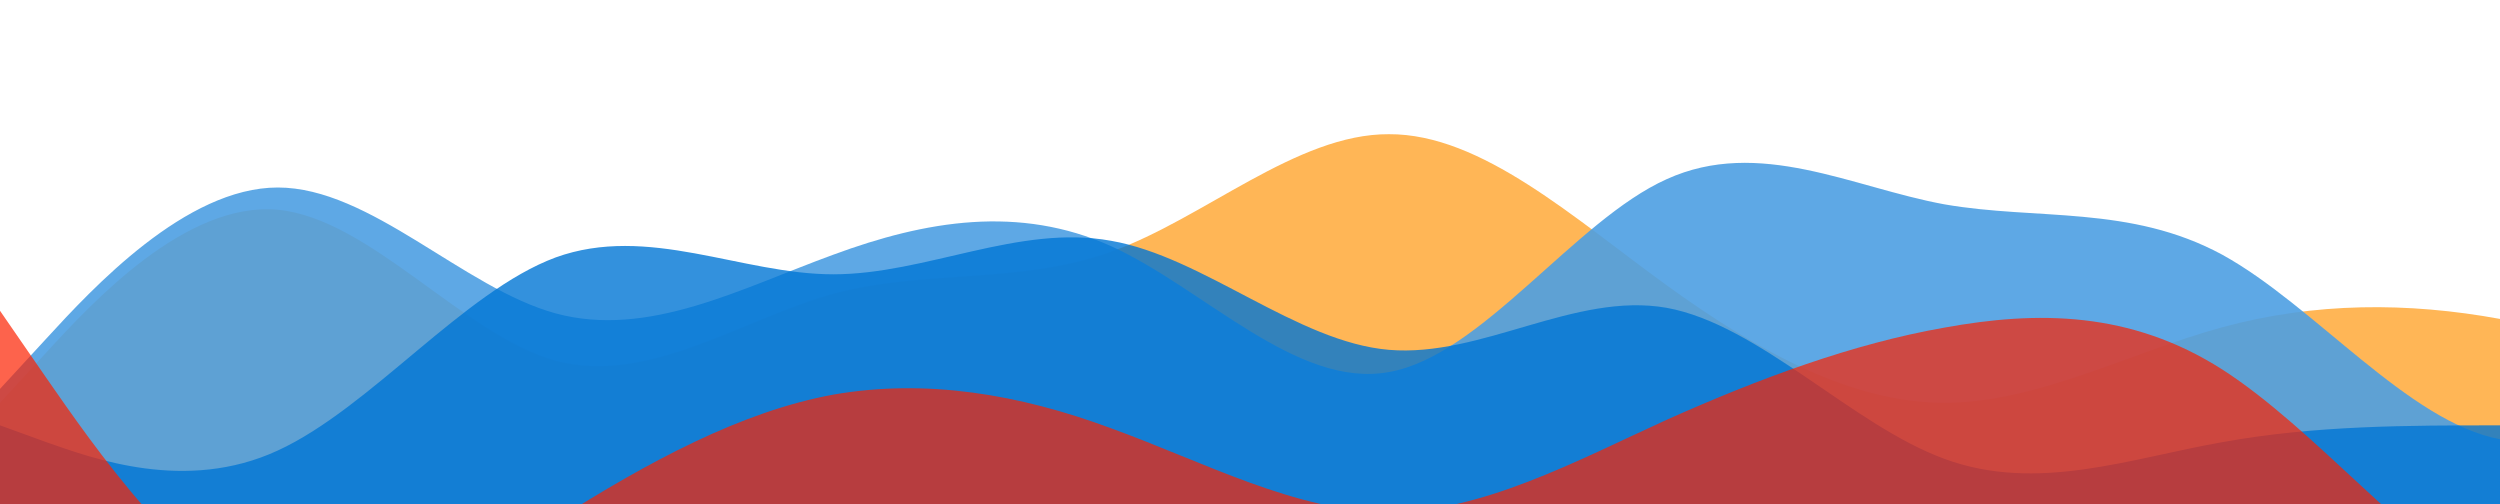
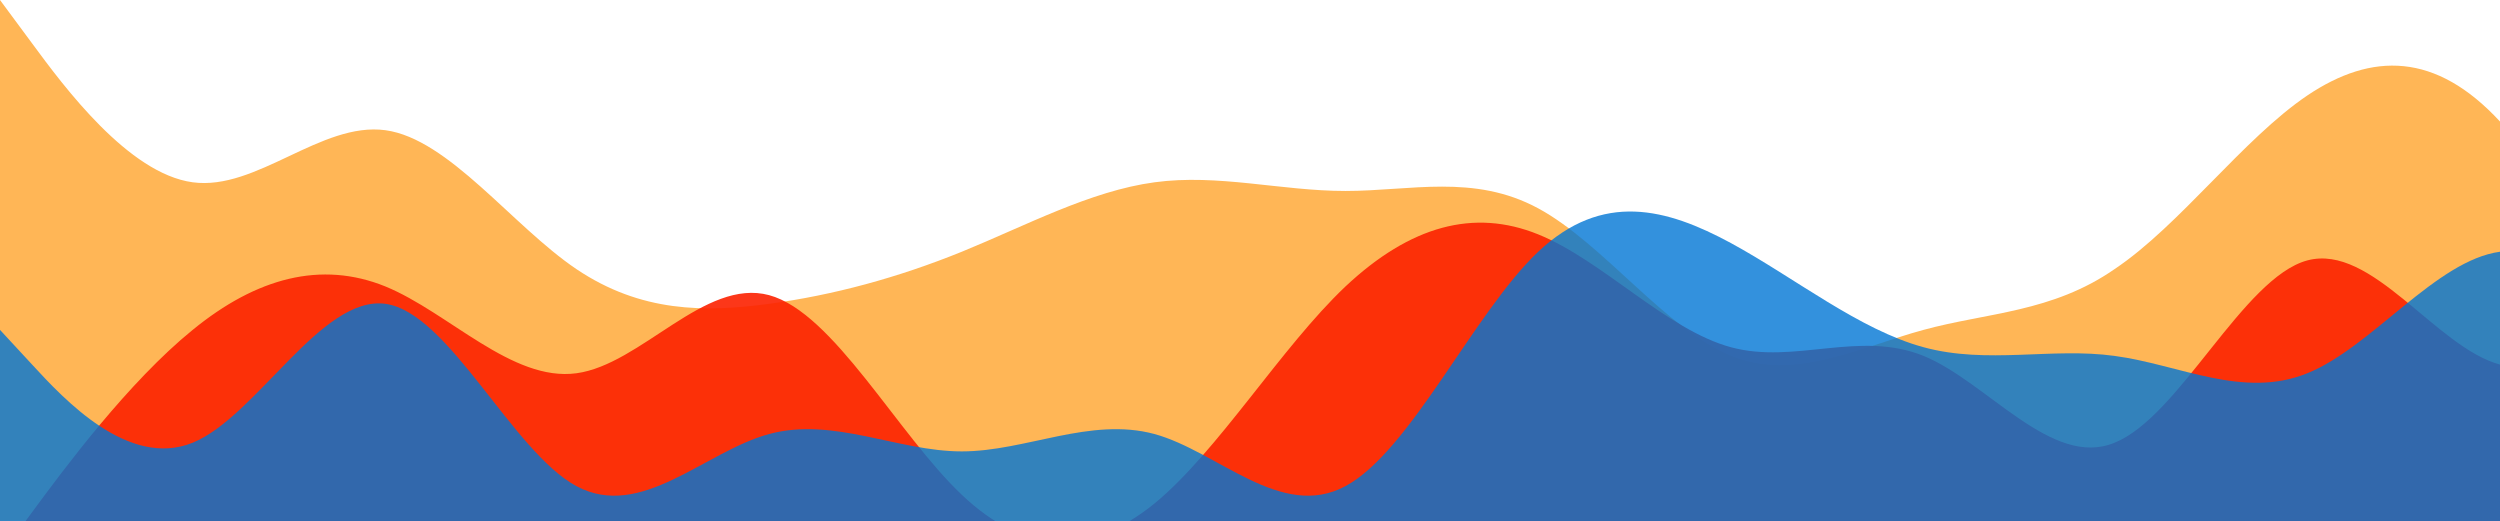
- <svg xmlns="http://www.w3.org/2000/svg" id="wave" style="transform:rotate(0deg); transition: 0.3s" viewBox="0 0 1440 290" version="1.1">
+ <svg xmlns="http://www.w3.org/2000/svg" id="wave" style="transform:rotate(0deg); transition: 0.3s" viewBox="0 0 1440 300" version="1.1">
  <defs>
    <linearGradient id="sw-gradient-0" x1="0" x2="0" y1="1" y2="0">
      <stop stop-color="rgba(255, 182, 86, 1)" offset="0%" />
      <stop stop-color="rgba(255, 182, 86, 1)" offset="100%" />
    </linearGradient>
  </defs>
-   <path style="transform:translate(0, 0px); opacity:1" fill="url(#sw-gradient-0)" d="M0,232L26.7,203C53.3,174,107,116,160,120.8C213.3,126,267,193,320,207.8C373.3,222,427,184,480,169.2C533.3,155,587,164,640,145C693.3,126,747,77,800,77.3C853.3,77,907,126,960,164.3C1013.3,203,1067,232,1120,232C1173.3,232,1227,203,1280,188.5C1333.3,174,1387,174,1440,183.7C1493.3,193,1547,213,1600,222.3C1653.3,232,1707,232,1760,227.2C1813.3,222,1867,213,1920,188.5C1973.3,164,2027,126,2080,111.2C2133.3,97,2187,106,2240,120.8C2293.3,135,2347,155,2400,149.8C2453.3,145,2507,116,2560,101.5C2613.3,87,2667,87,2720,77.3C2773.3,68,2827,48,2880,48.3C2933.3,48,2987,68,3040,77.3C3093.3,87,3147,87,3200,96.7C3253.3,106,3307,126,3360,149.8C3413.3,174,3467,203,3520,188.5C3573.3,174,3627,116,3680,87C3733.3,58,3787,58,3813,58L3840,58L3840,290L3813.3,290C3786.7,290,3733,290,3680,290C3626.7,290,3573,290,3520,290C3466.7,290,3413,290,3360,290C3306.7,290,3253,290,3200,290C3146.7,290,3093,290,3040,290C2986.7,290,2933,290,2880,290C2826.7,290,2773,290,2720,290C2666.7,290,2613,290,2560,290C2506.7,290,2453,290,2400,290C2346.7,290,2293,290,2240,290C2186.7,290,2133,290,2080,290C2026.7,290,1973,290,1920,290C1866.7,290,1813,290,1760,290C1706.7,290,1653,290,1600,290C1546.7,290,1493,290,1440,290C1386.7,290,1333,290,1280,290C1226.7,290,1173,290,1120,290C1066.7,290,1013,290,960,290C906.7,290,853,290,800,290C746.7,290,693,290,640,290C586.7,290,533,290,480,290C426.7,290,373,290,320,290C266.7,290,213,290,160,290C106.7,290,53,290,27,290L0,290Z" />
+   <path style="transform:translate(0, 0px); opacity:1" fill="url(#sw-gradient-0)" d="M0,0L18.5,25C36.9,50,74,100,111,105C147.7,110,185,70,222,75C258.5,80,295,130,332,155C369.2,180,406,180,443,175C480,170,517,160,554,145C590.8,130,628,110,665,105C701.5,100,738,110,775,110C812.3,110,849,100,886,120C923.1,140,960,190,997,205C1033.8,220,1071,200,1108,190C1144.6,180,1182,180,1218,155C1255.4,130,1292,80,1329,55C1366.2,30,1403,30,1440,70C1476.9,110,1514,190,1551,225C1587.7,260,1625,250,1662,235C1698.5,220,1735,200,1772,175C1809.2,150,1846,120,1883,110C1920,100,1957,110,1994,135C2030.8,160,2068,200,2105,210C2141.5,220,2178,200,2215,185C2252.3,170,2289,160,2326,155C2363.1,150,2400,150,2437,130C2473.8,110,2511,70,2548,50C2584.6,30,2622,30,2640,30L2658.5,30L2658.5,300L2640,300C2621.5,300,2585,300,2548,300C2510.8,300,2474,300,2437,300C2400,300,2363,300,2326,300C2289.2,300,2252,300,2215,300C2178.5,300,2142,300,2105,300C2067.7,300,2031,300,1994,300C1956.9,300,1920,300,1883,300C1846.2,300,1809,300,1772,300C1735.4,300,1698,300,1662,300C1624.6,300,1588,300,1551,300C1513.8,300,1477,300,1440,300C1403.1,300,1366,300,1329,300C1292.3,300,1255,300,1218,300C1181.5,300,1145,300,1108,300C1070.8,300,1034,300,997,300C960,300,923,300,886,300C849.2,300,812,300,775,300C738.5,300,702,300,665,300C627.7,300,591,300,554,300C516.9,300,480,300,443,300C406.2,300,369,300,332,300C295.4,300,258,300,222,300C184.6,300,148,300,111,300C73.8,300,37,300,18,300L0,300Z" />
  <defs>
    <linearGradient id="sw-gradient-1" x1="0" x2="0" y1="1" y2="0">
-       <stop stop-color="rgba(77, 159, 226, 1)" offset="0%" />
-       <stop stop-color="rgba(77, 159, 226, 1)" offset="100%" />
+       <stop stop-color="rgba(252, 33, 0, 1)" offset="0%" />
+       <stop stop-color="rgba(252, 33, 0, 1)" offset="100%" />
    </linearGradient>
  </defs>
-   <path style="transform:translate(0, 50px); opacity:0.9" fill="url(#sw-gradient-1)" d="M0,174L26.7,145C53.3,116,107,58,160,58C213.3,58,267,116,320,130.5C373.3,145,427,116,480,96.7C533.3,77,587,68,640,91.8C693.3,116,747,174,800,164.3C853.3,155,907,77,960,53.2C1013.3,29,1067,58,1120,67.7C1173.3,77,1227,68,1280,96.7C1333.3,126,1387,193,1440,203C1493.3,213,1547,164,1600,145C1653.3,126,1707,135,1760,145C1813.3,155,1867,164,1920,183.7C1973.3,203,2027,232,2080,236.8C2133.3,242,2187,222,2240,217.5C2293.3,213,2347,222,2400,203C2453.3,184,2507,135,2560,96.7C2613.3,58,2667,29,2720,14.5C2773.3,0,2827,0,2880,38.7C2933.3,77,2987,155,3040,178.8C3093.3,203,3147,174,3200,174C3253.3,174,3307,203,3360,222.3C3413.3,242,3467,251,3520,246.5C3573.3,242,3627,222,3680,207.8C3733.3,193,3787,184,3813,178.8L3840,174L3840,290L3813.3,290C3786.7,290,3733,290,3680,290C3626.7,290,3573,290,3520,290C3466.7,290,3413,290,3360,290C3306.7,290,3253,290,3200,290C3146.7,290,3093,290,3040,290C2986.7,290,2933,290,2880,290C2826.7,290,2773,290,2720,290C2666.7,290,2613,290,2560,290C2506.7,290,2453,290,2400,290C2346.7,290,2293,290,2240,290C2186.7,290,2133,290,2080,290C2026.7,290,1973,290,1920,290C1866.7,290,1813,290,1760,290C1706.7,290,1653,290,1600,290C1546.7,290,1493,290,1440,290C1386.7,290,1333,290,1280,290C1226.7,290,1173,290,1120,290C1066.7,290,1013,290,960,290C906.7,290,853,290,800,290C746.7,290,693,290,640,290C586.7,290,533,290,480,290C426.7,290,373,290,320,290C266.7,290,213,290,160,290C106.7,290,53,290,27,290L0,290Z" />
+   <path style="transform:translate(0, 50px); opacity:0.9" fill="url(#sw-gradient-1)" d="M0,270L18.5,245C36.9,220,74,170,111,140C147.7,110,185,100,222,115C258.5,130,295,170,332,165C369.2,160,406,110,443,120C480,130,517,200,554,235C590.8,270,628,270,665,240C701.5,210,738,150,775,115C812.3,80,849,70,886,85C923.1,100,960,140,997,150C1033.8,160,1071,140,1108,155C1144.6,170,1182,220,1218,205C1255.4,190,1292,110,1329,100C1366.2,90,1403,150,1440,160C1476.9,170,1514,130,1551,120C1587.7,110,1625,130,1662,115C1698.5,100,1735,50,1772,50C1809.2,50,1846,100,1883,140C1920,180,1957,210,1994,200C2030.8,190,2068,140,2105,120C2141.5,100,2178,110,2215,135C2252.3,160,2289,200,2326,205C2363.1,210,2400,180,2437,185C2473.8,190,2511,230,2548,215C2584.6,200,2622,130,2640,95L2658.5,60L2658.5,300L2640,300C2621.5,300,2585,300,2548,300C2510.8,300,2474,300,2437,300C2400,300,2363,300,2326,300C2289.2,300,2252,300,2215,300C2178.5,300,2142,300,2105,300C2067.7,300,2031,300,1994,300C1956.9,300,1920,300,1883,300C1846.2,300,1809,300,1772,300C1735.4,300,1698,300,1662,300C1624.6,300,1588,300,1551,300C1513.8,300,1477,300,1440,300C1403.1,300,1366,300,1329,300C1292.3,300,1255,300,1218,300C1181.5,300,1145,300,1108,300C1070.8,300,1034,300,997,300C960,300,923,300,886,300C849.2,300,812,300,775,300C738.5,300,702,300,665,300C627.7,300,591,300,554,300C516.9,300,480,300,443,300C406.2,300,369,300,332,300C295.4,300,258,300,222,300C184.6,300,148,300,111,300C73.8,300,37,300,18,300L0,300Z" />
  <defs>
    <linearGradient id="sw-gradient-2" x1="0" x2="0" y1="1" y2="0">
      <stop stop-color="rgba(0, 118, 213, 1)" offset="0%" />
      <stop stop-color="rgba(0, 118, 213, 1)" offset="100%" />
    </linearGradient>
  </defs>
-   <path style="transform:translate(0, 100px); opacity:0.8" fill="url(#sw-gradient-2)" d="M0,145L26.7,154.7C53.3,164,107,184,160,159.5C213.3,135,267,68,320,48.3C373.3,29,427,58,480,58C533.3,58,587,29,640,38.7C693.3,48,747,97,800,101.5C853.3,106,907,68,960,77.3C1013.3,87,1067,145,1120,164.3C1173.3,184,1227,164,1280,154.7C1333.3,145,1387,145,1440,145C1493.3,145,1547,145,1600,130.5C1653.3,116,1707,87,1760,82.2C1813.3,77,1867,97,1920,101.5C1973.3,106,2027,97,2080,96.7C2133.3,97,2187,106,2240,96.7C2293.3,87,2347,58,2400,67.7C2453.3,77,2507,126,2560,135.3C2613.3,145,2667,116,2720,120.8C2773.3,126,2827,164,2880,174C2933.3,184,2987,164,3040,159.5C3093.3,155,3147,164,3200,183.7C3253.3,203,3307,232,3360,236.8C3413.3,242,3467,222,3520,183.7C3573.3,145,3627,87,3680,58C3733.3,29,3787,29,3813,29L3840,29L3840,290L3813.3,290C3786.7,290,3733,290,3680,290C3626.7,290,3573,290,3520,290C3466.7,290,3413,290,3360,290C3306.7,290,3253,290,3200,290C3146.7,290,3093,290,3040,290C2986.7,290,2933,290,2880,290C2826.7,290,2773,290,2720,290C2666.7,290,2613,290,2560,290C2506.7,290,2453,290,2400,290C2346.7,290,2293,290,2240,290C2186.7,290,2133,290,2080,290C2026.7,290,1973,290,1920,290C1866.7,290,1813,290,1760,290C1706.7,290,1653,290,1600,290C1546.7,290,1493,290,1440,290C1386.7,290,1333,290,1280,290C1226.7,290,1173,290,1120,290C1066.7,290,1013,290,960,290C906.7,290,853,290,800,290C746.7,290,693,290,640,290C586.7,290,533,290,480,290C426.7,290,373,290,320,290C266.7,290,213,290,160,290C106.7,290,53,290,27,290L0,290Z" />
-   <defs>
-     <linearGradient id="sw-gradient-3" x1="0" x2="0" y1="1" y2="0">
-       <stop stop-color="rgba(252, 33, 0, 1)" offset="0%" />
-       <stop stop-color="rgba(252, 33, 0, 1)" offset="100%" />
-     </linearGradient>
-   </defs>
-   <path style="transform:translate(0, 150px); opacity:0.7" fill="url(#sw-gradient-3)" d="M0,29L26.7,67.7C53.3,106,107,184,160,203C213.3,222,267,184,320,149.8C373.3,116,427,87,480,77.3C533.3,68,587,77,640,96.7C693.3,116,747,145,800,145C853.3,145,907,116,960,91.8C1013.3,68,1067,48,1120,38.7C1173.3,29,1227,29,1280,62.8C1333.3,97,1387,164,1440,193.3C1493.3,222,1547,213,1600,198.2C1653.3,184,1707,164,1760,145C1813.3,126,1867,106,1920,91.8C1973.3,77,2027,68,2080,67.7C2133.3,68,2187,77,2240,91.8C2293.3,106,2347,126,2400,154.7C2453.3,184,2507,222,2560,227.2C2613.3,232,2667,203,2720,203C2773.3,203,2827,232,2880,236.8C2933.3,242,2987,222,3040,188.5C3093.3,155,3147,106,3200,111.2C3253.3,116,3307,174,3360,169.2C3413.3,164,3467,97,3520,58C3573.3,19,3627,10,3680,43.5C3733.3,77,3787,155,3813,193.3L3840,232L3840,290L3813.3,290C3786.7,290,3733,290,3680,290C3626.7,290,3573,290,3520,290C3466.7,290,3413,290,3360,290C3306.7,290,3253,290,3200,290C3146.7,290,3093,290,3040,290C2986.7,290,2933,290,2880,290C2826.7,290,2773,290,2720,290C2666.7,290,2613,290,2560,290C2506.7,290,2453,290,2400,290C2346.7,290,2293,290,2240,290C2186.7,290,2133,290,2080,290C2026.7,290,1973,290,1920,290C1866.7,290,1813,290,1760,290C1706.7,290,1653,290,1600,290C1546.7,290,1493,290,1440,290C1386.7,290,1333,290,1280,290C1226.7,290,1173,290,1120,290C1066.7,290,1013,290,960,290C906.7,290,853,290,800,290C746.7,290,693,290,640,290C586.7,290,533,290,480,290C426.7,290,373,290,320,290C266.7,290,213,290,160,290C106.7,290,53,290,27,290L0,290Z" />
+   <path style="transform:translate(0, 100px); opacity:0.8" fill="url(#sw-gradient-2)" d="M0,90L18.5,110C36.9,130,74,170,111,155C147.7,140,185,70,222,75C258.5,80,295,160,332,180C369.2,200,406,160,443,150C480,140,517,160,554,160C590.8,160,628,140,665,150C701.5,160,738,200,775,180C812.3,160,849,80,886,45C923.1,10,960,20,997,40C1033.8,60,1071,90,1108,100C1144.6,110,1182,100,1218,105C1255.4,110,1292,130,1329,115C1366.2,100,1403,50,1440,45C1476.9,40,1514,80,1551,110C1587.7,140,1625,160,1662,145C1698.5,130,1735,80,1772,95C1809.2,110,1846,190,1883,190C1920,190,1957,110,1994,100C2030.8,90,2068,150,2105,160C2141.5,170,2178,130,2215,125C2252.3,120,2289,150,2326,175C2363.1,200,2400,220,2437,195C2473.8,170,2511,100,2548,80C2584.6,60,2622,90,2640,105L2658.5,120L2658.5,300L2640,300C2621.5,300,2585,300,2548,300C2510.8,300,2474,300,2437,300C2400,300,2363,300,2326,300C2289.2,300,2252,300,2215,300C2178.5,300,2142,300,2105,300C2067.7,300,2031,300,1994,300C1956.9,300,1920,300,1883,300C1846.2,300,1809,300,1772,300C1735.4,300,1698,300,1662,300C1624.6,300,1588,300,1551,300C1513.8,300,1477,300,1440,300C1403.1,300,1366,300,1329,300C1292.3,300,1255,300,1218,300C1181.5,300,1145,300,1108,300C1070.8,300,1034,300,997,300C960,300,923,300,886,300C849.2,300,812,300,775,300C738.5,300,702,300,665,300C627.7,300,591,300,554,300C516.9,300,480,300,443,300C406.2,300,369,300,332,300C295.4,300,258,300,222,300C184.6,300,148,300,111,300C73.8,300,37,300,18,300L0,300Z" />
</svg>
